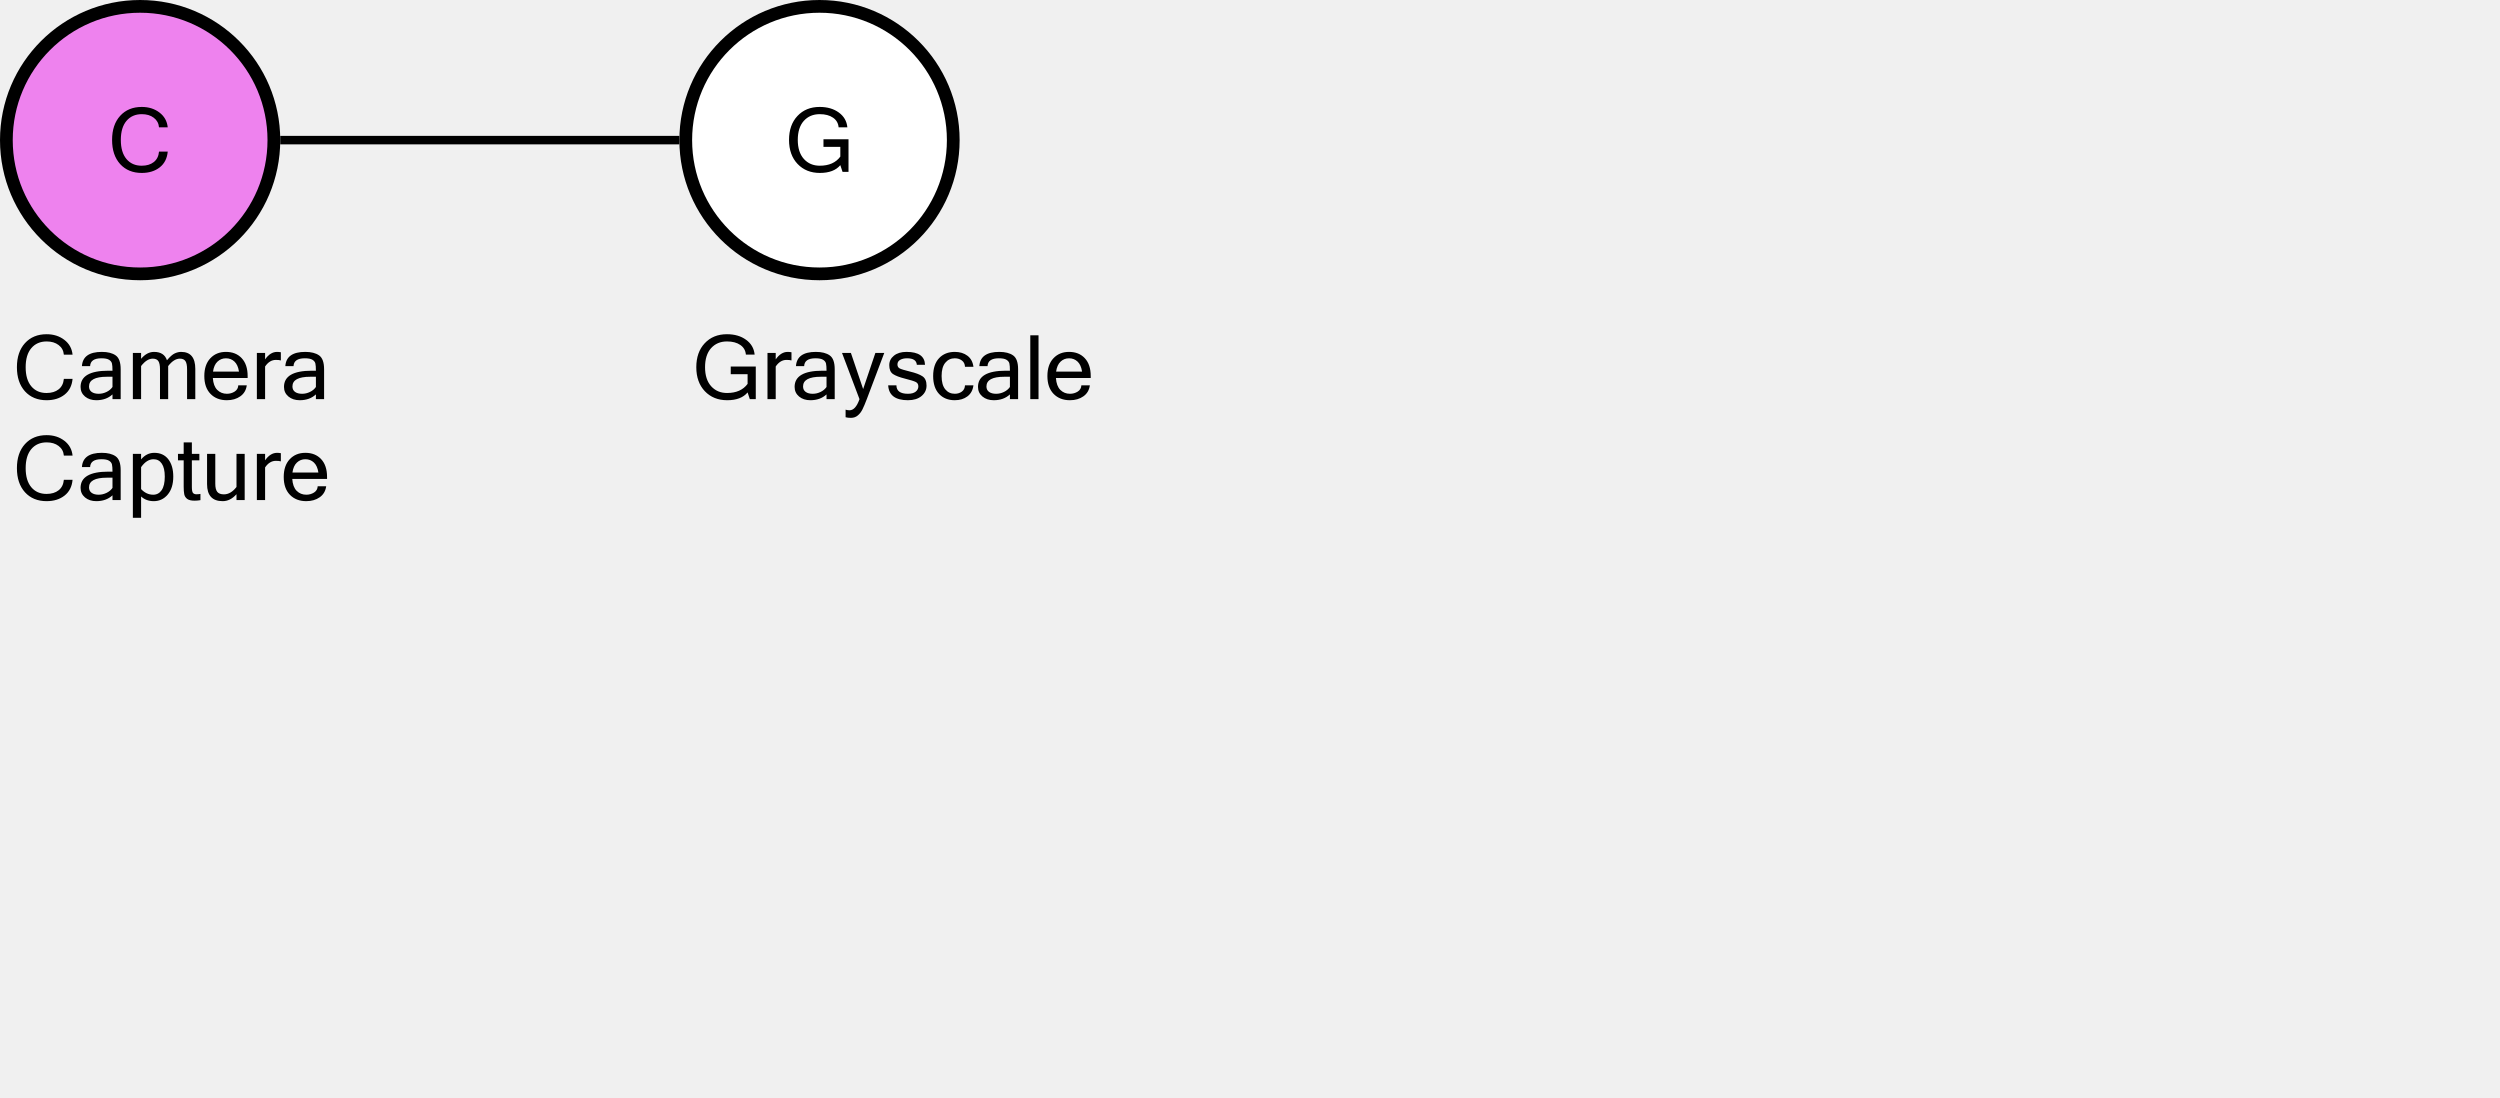
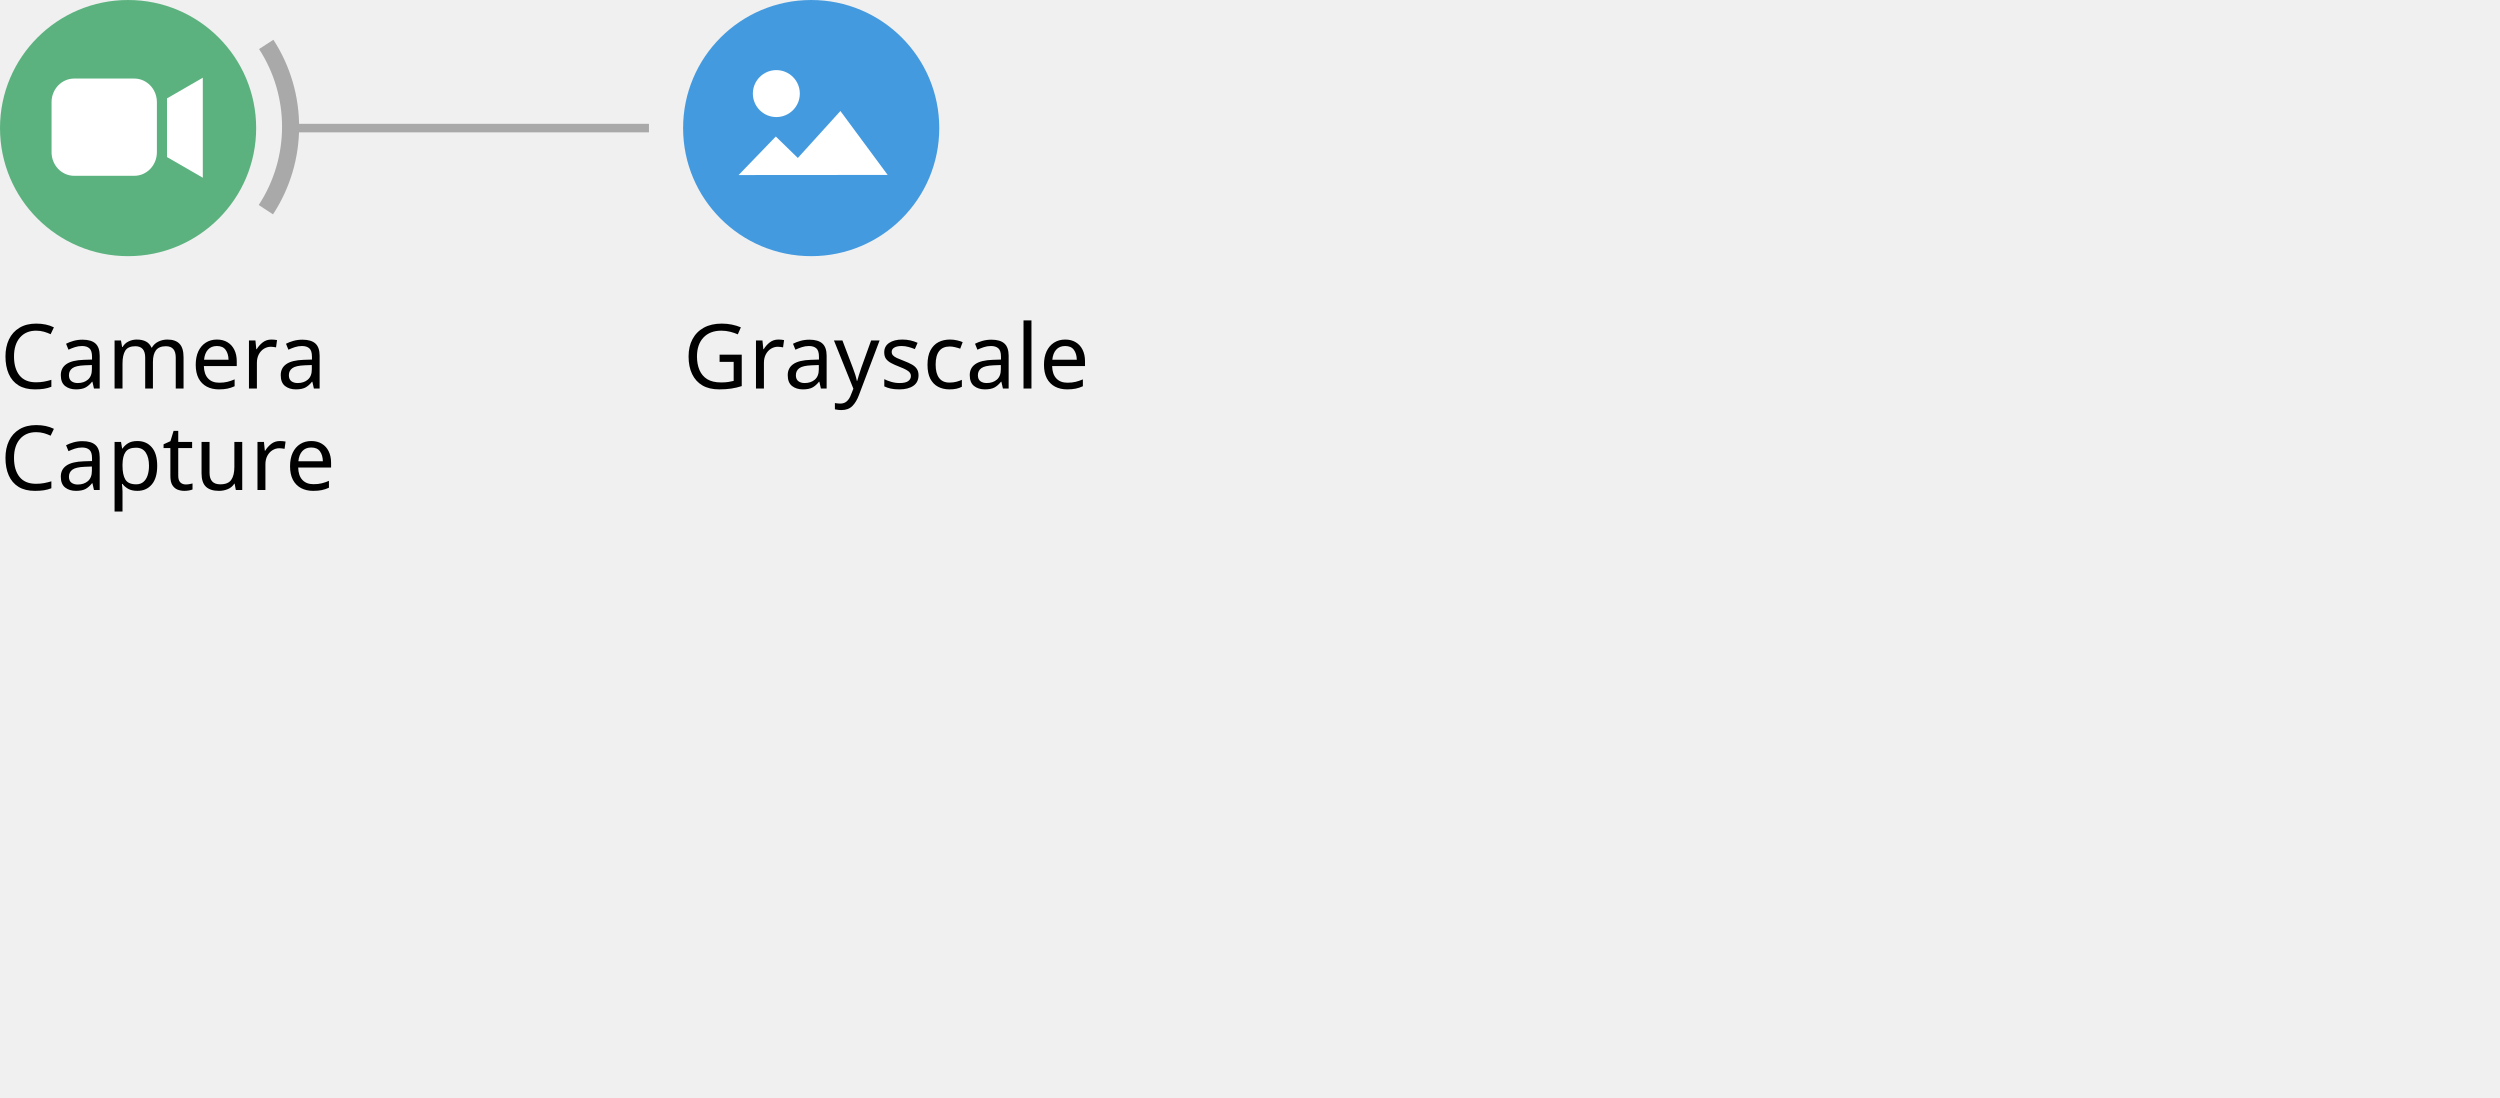
<svg xmlns="http://www.w3.org/2000/svg" width="364.423" height="160" id="SvgGdi_output" version="1.1">
  <defs id="clips_hatches_and_gradients">
    <clipPath id="229_text_clipper">
      <rect x="166" y="76" width="104.49" height="26.39" id="230" />
    </clipPath>
    <clipPath id="241_text_clipper">
      <rect x="6" y="76" width="83.94" height="52.79" id="242" />
    </clipPath>
    <clipPath id="247_text_clipper">
      <rect x="6" y="99.77" width="83.94" height="52.79" id="248" />
    </clipPath>
    <clipPath id="229_text_clipper-2">
      <rect x="166" y="76" width="104.49" height="26.39" id="230-5" />
    </clipPath>
    <clipPath id="241_text_clipper-9">
      <rect x="6" y="76" width="83.94" height="52.79" id="242-3" />
    </clipPath>
    <clipPath id="247_text_clipper-6">
      <rect x="6" y="99.77" width="83.94" height="52.79" id="248-0" />
    </clipPath>
+     <clipPath id="116_text_clipper">
+       <rect x="488" y="238" width="104.49" height="26.39" id="117" />
+     </clipPath>
+     <clipPath id="146_text_clipper">
+       <rect x="328" y="238" width="83.94" height="52.79" id="147" />
+     </clipPath>
+     <clipPath id="152_text_clipper">
+       <rect x="328" y="261.77" width="83.94" height="52.79" id="153" />
+     </clipPath>
+     <clipPath id="126_text_clipper">
+       <rect x="488" y="398" width="116.41" height="26.39" id="127" />
+     </clipPath>
+     <clipPath id="160_text_clipper">
+       <rect x="328" y="398" width="80.46" height="26.39" id="161" />
+     </clipPath>
+     <clipPath id="177_text_clipper">
+       <rect x="168" y="398" width="104.49" height="26.39" id="178-1" />
+     </clipPath>
+     <clipPath id="187_text_clipper">
+       <rect x="168" y="558" width="99.56" height="26.39" id="188" />
+     </clipPath>
+     <clipPath id="216_text_clipper">
+       <rect x="8" y="398" width="83.94" height="52.79" id="217" />
+     </clipPath>
+     <clipPath id="222_text_clipper">
+       <rect x="8" y="421.77" width="83.94" height="52.79" id="223" />
+     </clipPath>
+     <clipPath id="126_text_clipper-6">
+       <rect x="488" y="398" width="116.41" height="26.39" id="127-4" />
+     </clipPath>
+     <clipPath id="160_text_clipper-5">
+       <rect x="328" y="398" width="80.46" height="26.39" id="161-3" />
+     </clipPath>
+     <clipPath id="177_text_clipper-2">
+       <rect x="168" y="398" width="104.49" height="26.39" id="178-1-3" />
+     </clipPath>
+     <clipPath id="187_text_clipper-7">
+       <rect x="168" y="558" width="99.56" height="26.39" id="188-7" />
+     </clipPath>
+     <clipPath id="216_text_clipper-0">
+       <rect x="8" y="398" width="83.94" height="52.79" id="217-1" />
+     </clipPath>
+     <clipPath id="222_text_clipper-1">
+       <rect x="8" y="421.77" width="83.94" height="52.79" id="223-2" />
+     </clipPath>
  </defs>
-   <g transform="matrix(0.6189565,0,0,0.6189565,-1.856869,-1.856869)" style="shape-rendering:auto" id="root_group-8">
-     <circle r="30" id="221-1" cy="36" cx="196" style="opacity:1;fill:none;stroke:#000000;stroke-width:6;stroke-linecap:butt;stroke-linejoin:miter;stroke-miterlimit:9" />
-     <circle r="30" id="222-9" cy="36" cx="196" style="opacity:1;fill:#ffffff;stroke:none" />
-     <g aria-label="G" style="font-size:21px;font-family:'Microsoft Sans Serif';text-anchor:middle;opacity:1;fill:#000000;stroke:none" id="223-1">
-       <path d="m 196.092,43.73 q -3.24,0 -5.26,-2.123 -2.01,-2.123 -2.01,-5.65 0,-3.538 1.989,-5.65 1.989,-2.123 5.219,-2.123 2.717,0 4.512,1.312 1.805,1.302 2.02,3.497 h -2.061 q -0.123,-1.456 -1.312,-2.276 -1.189,-0.831 -3.138,-0.831 -2.328,0 -3.753,1.589 -1.415,1.589 -1.415,4.481 0,2.881 1.436,4.481 1.436,1.589 3.753,1.589 3.25,0 4.83,-2.143 v -2.287 h -3.968 v -1.794 h 5.896 v 7.67 h -1.405 l -0.523,-1.579 q -1.528,1.835 -4.809,1.835 z" id="path4506-9" />
-     </g>
-     <g aria-label="Grayscale" clip-path="url(#229_text_clipper-2)" style="font-size:21px;font-family:'Microsoft Sans Serif';opacity:1;fill:#000000;stroke:none" id="227-7">
-       <path d="m 174.254,97.256 q -3.24,0 -5.26,-2.123 -2.01,-2.123 -2.01,-5.65 0,-3.538 1.989,-5.65 1.989,-2.123 5.219,-2.123 2.717,0 4.512,1.312 1.805,1.302 2.02,3.497 h -2.061 q -0.123,-1.456 -1.312,-2.276 -1.189,-0.831 -3.138,-0.831 -2.328,0 -3.753,1.589 -1.415,1.589 -1.415,4.481 0,2.881 1.436,4.481 1.436,1.589 3.753,1.589 3.25,0 4.83,-2.143 v -2.287 h -3.968 v -1.794 h 5.896 V 97 h -1.405 l -0.523,-1.579 q -1.528,1.835 -4.809,1.835 z" id="path4512-2" />
-       <path d="m 189.399,87.884 q -0.41,-0.123 -1.179,-0.123 -1.477,0 -2.533,1.548 V 97 h -1.938 V 86.121 h 1.938 v 1.518 q 1.22,-1.764 2.83,-1.764 0.41,0 0.882,0.082 z" id="path4514-6" />
-       <path d="m 197.654,94.139 v -2.41 h -1.323 q -4.204,0 -4.204,2.287 0,0.831 0.615,1.282 0.615,0.441 1.661,0.441 0.954,0 1.846,-0.431 0.892,-0.431 1.405,-1.169 z m 0,1.743 q -1.477,1.374 -3.804,1.374 -1.62,0 -2.666,-0.872 -1.046,-0.882 -1.046,-2.266 0,-3.814 6.573,-3.814 h 0.943 q 0,-1.169 -0.123,-1.692 -0.123,-0.533 -0.687,-0.882 -0.564,-0.349 -1.794,-0.349 -2.584,0 -2.666,1.846 h -1.928 q 0.215,-3.353 4.696,-3.353 2.092,0 3.261,0.831 1.169,0.831 1.169,3.261 V 97 h -1.928 z" id="path4516-7" />
-       <path d="m 203.068,99.625 q 1.436,0 2.348,-2.625 L 201.304,86.121 h 2.092 l 2.881,8.511 2.881,-8.511 h 2.092 L 207.139,97 q -0.595,1.559 -1.015,2.399 -0.41,0.851 -1.087,1.425 -0.666,0.584 -1.641,0.584 -0.728,0 -1.251,-0.144 v -1.784 q 0.451,0.144 0.923,0.144 z" id="path4518-0" />
-       <path d="m 216.839,97.256 q -4.46,0 -4.666,-3.507 h 1.938 q 0.021,1.989 2.707,1.989 1.2,0 1.825,-0.492 0.636,-0.502 0.636,-1.251 0,-0.738 -0.615,-1.036 -0.615,-0.308 -2.543,-0.79 -1.917,-0.482 -2.81,-1.077 -0.882,-0.595 -0.882,-2.092 0,-1.354 1.097,-2.235 1.107,-0.892 2.953,-0.892 4.276,0 4.368,3.045 h -1.928 q -0.103,-1.538 -2.307,-1.538 -0.974,0 -1.62,0.369 -0.636,0.369 -0.636,1.077 0,0.636 0.492,0.923 0.492,0.277 2.461,0.759 1.979,0.472 2.933,1.107 0.964,0.636 0.964,2.194 0,1.487 -1.189,2.471 -1.179,0.974 -3.179,0.974 z" id="path4520-6" />
-       <path d="m 227.862,97.256 q -2.317,0 -3.712,-1.487 -1.384,-1.497 -1.384,-4.204 0,-2.717 1.384,-4.204 1.395,-1.487 3.712,-1.487 1.784,0 2.974,0.902 1.2,0.902 1.415,2.604 h -1.989 q -0.041,-0.974 -0.738,-1.487 -0.687,-0.513 -1.661,-0.513 -1.384,0 -2.246,1.056 -0.861,1.046 -0.861,3.127 0,2.071 0.861,3.127 0.861,1.046 2.246,1.046 0.974,0 1.661,-0.513 0.697,-0.513 0.738,-1.477 h 1.989 q -0.215,1.702 -1.415,2.604 -1.189,0.902 -2.974,0.902 z" id="path4522-2" />
-       <path d="m 240.843,94.139 v -2.41 h -1.323 q -4.204,0 -4.204,2.287 0,0.831 0.615,1.282 0.615,0.441 1.661,0.441 0.954,0 1.846,-0.431 0.892,-0.431 1.405,-1.169 z m 0,1.743 q -1.477,1.374 -3.804,1.374 -1.62,0 -2.666,-0.872 -1.046,-0.882 -1.046,-2.266 0,-3.814 6.573,-3.814 h 0.943 q 0,-1.169 -0.123,-1.692 -0.123,-0.533 -0.687,-0.882 -0.564,-0.349 -1.794,-0.349 -2.584,0 -2.666,1.846 h -1.928 q 0.215,-3.353 4.696,-3.353 2.092,0 3.261,0.831 1.169,0.831 1.169,3.261 V 97 h -1.928 z" id="path4524-6" />
-       <path d="m 247.58,97 h -1.938 V 81.968 h 1.938 z" id="path4526-2" />
-       <path d="m 254.983,97.256 q -2.399,0 -3.855,-1.497 -1.456,-1.507 -1.456,-4.194 0,-2.666 1.405,-4.173 1.415,-1.518 3.691,-1.518 2.328,0 3.712,1.487 1.395,1.487 1.395,4.204 v 0.461 h -8.193 q 0.123,1.887 1.036,2.799 0.923,0.913 2.266,0.913 1.015,0 1.825,-0.513 0.82,-0.523 0.861,-1.477 h 2 q -0.226,1.682 -1.528,2.594 -1.292,0.913 -3.158,0.913 z m 2.851,-6.747 q -0.236,-1.569 -1.056,-2.348 -0.82,-0.779 -2.01,-0.779 -1.159,0 -1.989,0.779 -0.831,0.769 -1.056,2.348 z" id="path4528-6" />
-     </g>
-     <circle r="30" id="233-1" cy="36" cx="36" style="opacity:1;fill:none;stroke:#000000;stroke-width:6;stroke-linecap:butt;stroke-linejoin:miter;stroke-miterlimit:9" />
-     <circle r="30" id="234-1" cy="36" cx="36" style="opacity:1;fill:#ee82ee;stroke:none" />
-     <g aria-label="C" style="font-size:21px;font-family:'Microsoft Sans Serif';text-anchor:middle;opacity:1;fill:#000000;stroke:none" id="235-3">
-       <path d="m 36.39,43.73 q -3.189,0 -5.096,-2.092 -1.897,-2.102 -1.897,-5.681 0,-3.579 1.897,-5.67 1.907,-2.102 5.096,-2.102 2.451,0 4.173,1.323 1.723,1.323 1.938,3.486 h -2.051 q -0.123,-1.425 -1.241,-2.266 -1.107,-0.841 -2.799,-0.841 -2.287,0 -3.62,1.579 -1.333,1.569 -1.333,4.491 0,2.912 1.323,4.491 1.323,1.579 3.589,1.579 1.764,0 2.851,-0.861 1.087,-0.861 1.23,-2.461 h 2.051 q -0.215,2.399 -1.887,3.712 -1.671,1.312 -4.225,1.312 z" id="path4509-2" />
-     </g>
-     <g aria-label="Camera" clip-path="url(#241_text_clipper-9)" style="font-size:21px;font-family:'Microsoft Sans Serif';opacity:1;fill:#000000;stroke:none" id="239-2">
-       <path d="m 13.978,97.256 q -3.189,0 -5.096,-2.092 Q 6.984,93.062 6.984,89.484 q 0,-3.579 1.897,-5.67 1.907,-2.102 5.096,-2.102 2.451,0 4.173,1.323 1.723,1.323 1.938,3.486 h -2.051 q -0.123,-1.425 -1.241,-2.266 -1.107,-0.841 -2.799,-0.841 -2.287,0 -3.62,1.579 -1.333,1.569 -1.333,4.491 0,2.912 1.323,4.491 1.323,1.579 3.589,1.579 1.764,0 2.851,-0.861 1.087,-0.861 1.23,-2.461 h 2.051 q -0.215,2.399 -1.887,3.712 -1.671,1.312 -4.225,1.312 z" id="path4546-4" />
-       <path d="m 29.492,94.139 v -2.41 h -1.323 q -4.204,0 -4.204,2.287 0,0.831 0.615,1.282 0.615,0.441 1.661,0.441 0.954,0 1.846,-0.431 0.892,-0.431 1.405,-1.169 z m 0,1.743 q -1.477,1.374 -3.804,1.374 -1.62,0 -2.666,-0.872 -1.046,-0.882 -1.046,-2.266 0,-3.814 6.573,-3.814 h 0.943 q 0,-1.169 -0.123,-1.692 -0.123,-0.533 -0.687,-0.882 -0.564,-0.349 -1.794,-0.349 -2.584,0 -2.666,1.846 h -1.928 q 0.215,-3.353 4.696,-3.353 2.092,0 3.261,0.831 1.169,0.831 1.169,3.261 V 97 h -1.928 z" id="path4548-8" />
-       <path d="m 48.995,97 h -1.938 v -7.034 q 0,-1.354 -0.39,-1.928 -0.39,-0.574 -1.302,-0.574 -1.405,0 -2.758,1.743 V 97 h -1.928 v -7.034 q 0,-1.354 -0.39,-1.928 -0.39,-0.574 -1.312,-0.574 -1.405,0 -2.748,1.743 V 97 H 34.291 V 86.121 h 1.938 v 1.384 q 1.374,-1.63 3.045,-1.63 2.389,0 3.045,1.969 1.087,-1.282 1.846,-1.62 0.759,-0.349 1.487,-0.349 3.343,0 3.343,4.009 z" id="path4550-1" />
-       <path d="m 56.429,97.256 q -2.399,0 -3.855,-1.497 -1.456,-1.507 -1.456,-4.194 0,-2.666 1.405,-4.173 1.415,-1.518 3.691,-1.518 2.328,0 3.712,1.487 1.395,1.487 1.395,4.204 v 0.461 h -8.193 q 0.123,1.887 1.036,2.799 0.923,0.913 2.266,0.913 1.015,0 1.825,-0.513 0.82,-0.523 0.861,-1.477 h 2 q -0.226,1.682 -1.528,2.594 -1.292,0.913 -3.158,0.913 z m 2.851,-6.747 q -0.236,-1.569 -1.056,-2.348 -0.82,-0.779 -2.01,-0.779 -1.159,0 -1.989,0.779 -0.831,0.769 -1.056,2.348 z" id="path4552-1" />
-       <path d="m 69.144,87.884 q -0.41,-0.123 -1.179,-0.123 -1.477,0 -2.533,1.548 V 97 H 63.494 V 86.121 h 1.938 v 1.518 q 1.22,-1.764 2.83,-1.764 0.41,0 0.882,0.082 z" id="path4554-7" />
-       <path d="m 77.398,94.139 v -2.41 h -1.323 q -4.204,0 -4.204,2.287 0,0.831 0.615,1.282 0.615,0.441 1.661,0.441 0.954,0 1.846,-0.431 0.892,-0.431 1.405,-1.169 z m 0,1.743 q -1.477,1.374 -3.804,1.374 -1.62,0 -2.666,-0.872 -1.046,-0.882 -1.046,-2.266 0,-3.814 6.573,-3.814 h 0.943 q 0,-1.169 -0.123,-1.692 -0.123,-0.533 -0.687,-0.882 -0.564,-0.349 -1.794,-0.349 -2.584,0 -2.666,1.846 h -1.928 q 0.215,-3.353 4.696,-3.353 2.092,0 3.261,0.831 1.169,0.831 1.169,3.261 V 97 h -1.928 z" id="path4556-6" />
-     </g>
-     <g aria-label="Capture" clip-path="url(#247_text_clipper-6)" style="font-size:21px;font-family:'Microsoft Sans Serif';opacity:1;fill:#000000;stroke:none" id="245-4">
-       <path d="m 13.978,121.026 q -3.189,0 -5.096,-2.092 -1.897,-2.102 -1.897,-5.681 0,-3.579 1.897,-5.67 1.907,-2.102 5.096,-2.102 2.451,0 4.173,1.323 1.723,1.323 1.938,3.486 h -2.051 q -0.123,-1.425 -1.241,-2.266 -1.107,-0.841 -2.799,-0.841 -2.287,0 -3.62,1.579 -1.333,1.569 -1.333,4.491 0,2.912 1.323,4.491 1.323,1.579 3.589,1.579 1.764,0 2.851,-0.861 1.087,-0.861 1.23,-2.461 h 2.051 q -0.215,2.399 -1.887,3.712 -1.671,1.312 -4.225,1.312 z" id="path4531-2" />
-       <path d="m 29.492,117.909 v -2.41 h -1.323 q -4.204,0 -4.204,2.287 0,0.831 0.615,1.282 0.615,0.441 1.661,0.441 0.954,0 1.846,-0.431 0.892,-0.431 1.405,-1.169 z m 0,1.743 q -1.477,1.374 -3.804,1.374 -1.62,0 -2.666,-0.872 -1.046,-0.882 -1.046,-2.266 0,-3.814 6.573,-3.814 h 0.943 q 0,-1.169 -0.123,-1.692 -0.123,-0.533 -0.687,-0.882 -0.564,-0.349 -1.794,-0.349 -2.584,0 -2.666,1.846 h -1.928 q 0.215,-3.353 4.696,-3.353 2.092,0 3.261,0.831 1.169,0.831 1.169,3.261 V 120.77 h -1.928 z" id="path4533-7" />
-       <path d="m 36.229,111.193 q 1.292,-1.548 3.107,-1.548 2.133,0 3.302,1.518 1.169,1.507 1.169,4.081 0,2.676 -1.312,4.235 -1.302,1.548 -3.292,1.548 -1.764,0 -2.974,-1.097 v 5.024 H 34.291 V 109.891 h 1.938 z m 0,6.993 q 1.241,1.323 2.851,1.323 1.251,0 1.989,-1.066 0.738,-1.077 0.738,-3.199 0,-2.01 -0.697,-3.045 -0.697,-1.046 -1.948,-1.046 -1.61,0 -2.933,1.866 z" id="path4535-9" />
-       <path d="m 50.205,120.79 q -0.636,0.123 -1.384,0.123 -1.189,0 -1.743,-0.42 -0.554,-0.431 -0.687,-1.097 -0.133,-0.666 -0.133,-1.815 v -6.173 h -1.343 v -1.518 h 1.343 v -2.707 h 1.928 v 2.707 h 1.764 v 1.518 H 48.185 v 6.275 q 0,1.118 0.277,1.425 0.287,0.297 0.779,0.297 0.502,0 0.964,-0.082 z" id="path4537-7" />
-       <path d="m 58.695,119.386 q -1.446,1.641 -3.25,1.641 -3.681,0 -3.681,-4.02 v -7.116 h 1.938 v 7.034 q 0,1.333 0.472,1.917 0.472,0.584 1.559,0.584 1.62,0 2.963,-1.743 v -7.793 h 1.928 V 120.77 h -1.928 z" id="path4539-7" />
-       <path d="m 69.144,111.654 q -0.41,-0.123 -1.179,-0.123 -1.477,0 -2.533,1.548 V 120.77 h -1.938 v -10.879 h 1.938 v 1.518 q 1.22,-1.764 2.83,-1.764 0.41,0 0.882,0.082 z" id="path4541-0" />
-       <path d="m 75.132,121.026 q -2.399,0 -3.855,-1.497 -1.456,-1.507 -1.456,-4.194 0,-2.666 1.405,-4.173 1.415,-1.518 3.691,-1.518 2.328,0 3.712,1.487 1.395,1.487 1.395,4.204 v 0.461 h -8.193 q 0.123,1.887 1.036,2.799 0.923,0.913 2.266,0.913 1.015,0 1.825,-0.513 0.82,-0.523 0.861,-1.477 h 2 q -0.226,1.682 -1.528,2.594 -1.292,0.913 -3.158,0.913 z m 2.851,-6.747 q -0.236,-1.569 -1.056,-2.348 -0.82,-0.779 -2.01,-0.779 -1.159,0 -1.989,0.779 -0.831,0.769 -1.056,2.348 z" id="path4543-1" />
-     </g>
-     <line y1="36" id="251-3" x2="163" y2="36" x1="69" style="opacity:1;fill:none;stroke:#000000;stroke-width:2;stroke-linecap:butt;stroke-linejoin:miter;stroke-miterlimit:9" />
+   <g id="g1239" transform="translate(61.06432,-133.4573)">
+     <line y1="152.128" style="fill:none;stroke:#a9a9a9;stroke-width:1.245;stroke-miterlimit:9" id="92" x2="33.532" y2="152.128" x1="-18.745" />
+     <circle id="172" cy="152.128" cx="57.181" style="fill:#449adf;stroke-width:1.245" r="18.67" />
+     <path d="M 61.441,149.638 55.234,156.485 52.023,153.356 46.602,158.974 68.33,158.956 Z" style="fill:#ffffff;fill-rule:evenodd;stroke-width:1.245" id="173" />
+     <circle id="174-5" cy="147.099" cx="52.103" style="fill:#ffffff;stroke-width:1.245" r="3.423" />
+     <text transform="matrix(0.6223453,0,0,0.6223453,-66.04308,-70.67194)" id="175" x="168" y="398" style="font-size:21px;font-family:'Microsoft Sans Serif';fill:#000000" clip-path="url(#177_text_clipper-2)">
+       <tspan dy="15.75pt" id="179-9">Grayscale</tspan>
+     </text>
+     <path d="M -22.256,139.93 C -17.502,147.263 -17.523,156.711 -22.31,164.023" style="fill:none;stroke:#a9a9a9;stroke-width:2.489;stroke-miterlimit:9" id="210-9" />
+     <circle id="211" cy="152.128" cx="-42.394" style="fill:#5bb27e;stroke-width:1.245" r="18.67" />
+     <path d="M -31.503,144.784 -36.72,147.798 V 156.352 L -31.503,159.365 Z" style="fill:#ffffff;fill-rule:evenodd;stroke-width:1.245" id="212" />
+     <path d="M -50.245,144.908 H -41.499 C -39.668,144.908 -38.194,146.444 -38.194,148.351 V 155.642 C -38.194,157.549 -39.668,159.085 -41.499,159.085 H -50.245 C -52.075,159.085 -53.549,157.549 -53.549,155.642 V 148.351 C -53.549,146.444 -52.075,144.908 -50.245,144.908 Z" style="fill:#ffffff;fill-rule:evenodd;stroke-width:1.245" id="213-6" />
+     <text transform="matrix(0.6223453,0,0,0.6223453,-66.04308,-70.67194)" id="214" x="8" y="398" style="font-size:21px;font-family:'Microsoft Sans Serif';fill:#000000" clip-path="url(#216_text_clipper-0)">
+       <tspan dy="15.75pt" id="218">Camera</tspan>
+     </text>
+     <text transform="matrix(0.6223453,0,0,0.6223453,-66.04308,-70.67194)" id="220" x="8" y="421.77" style="font-size:21px;font-family:'Microsoft Sans Serif';fill:#000000" clip-path="url(#222_text_clipper-1)">
+       <tspan dy="15.75pt" id="224">Capture</tspan>
+     </text>
  </g>
</svg>
